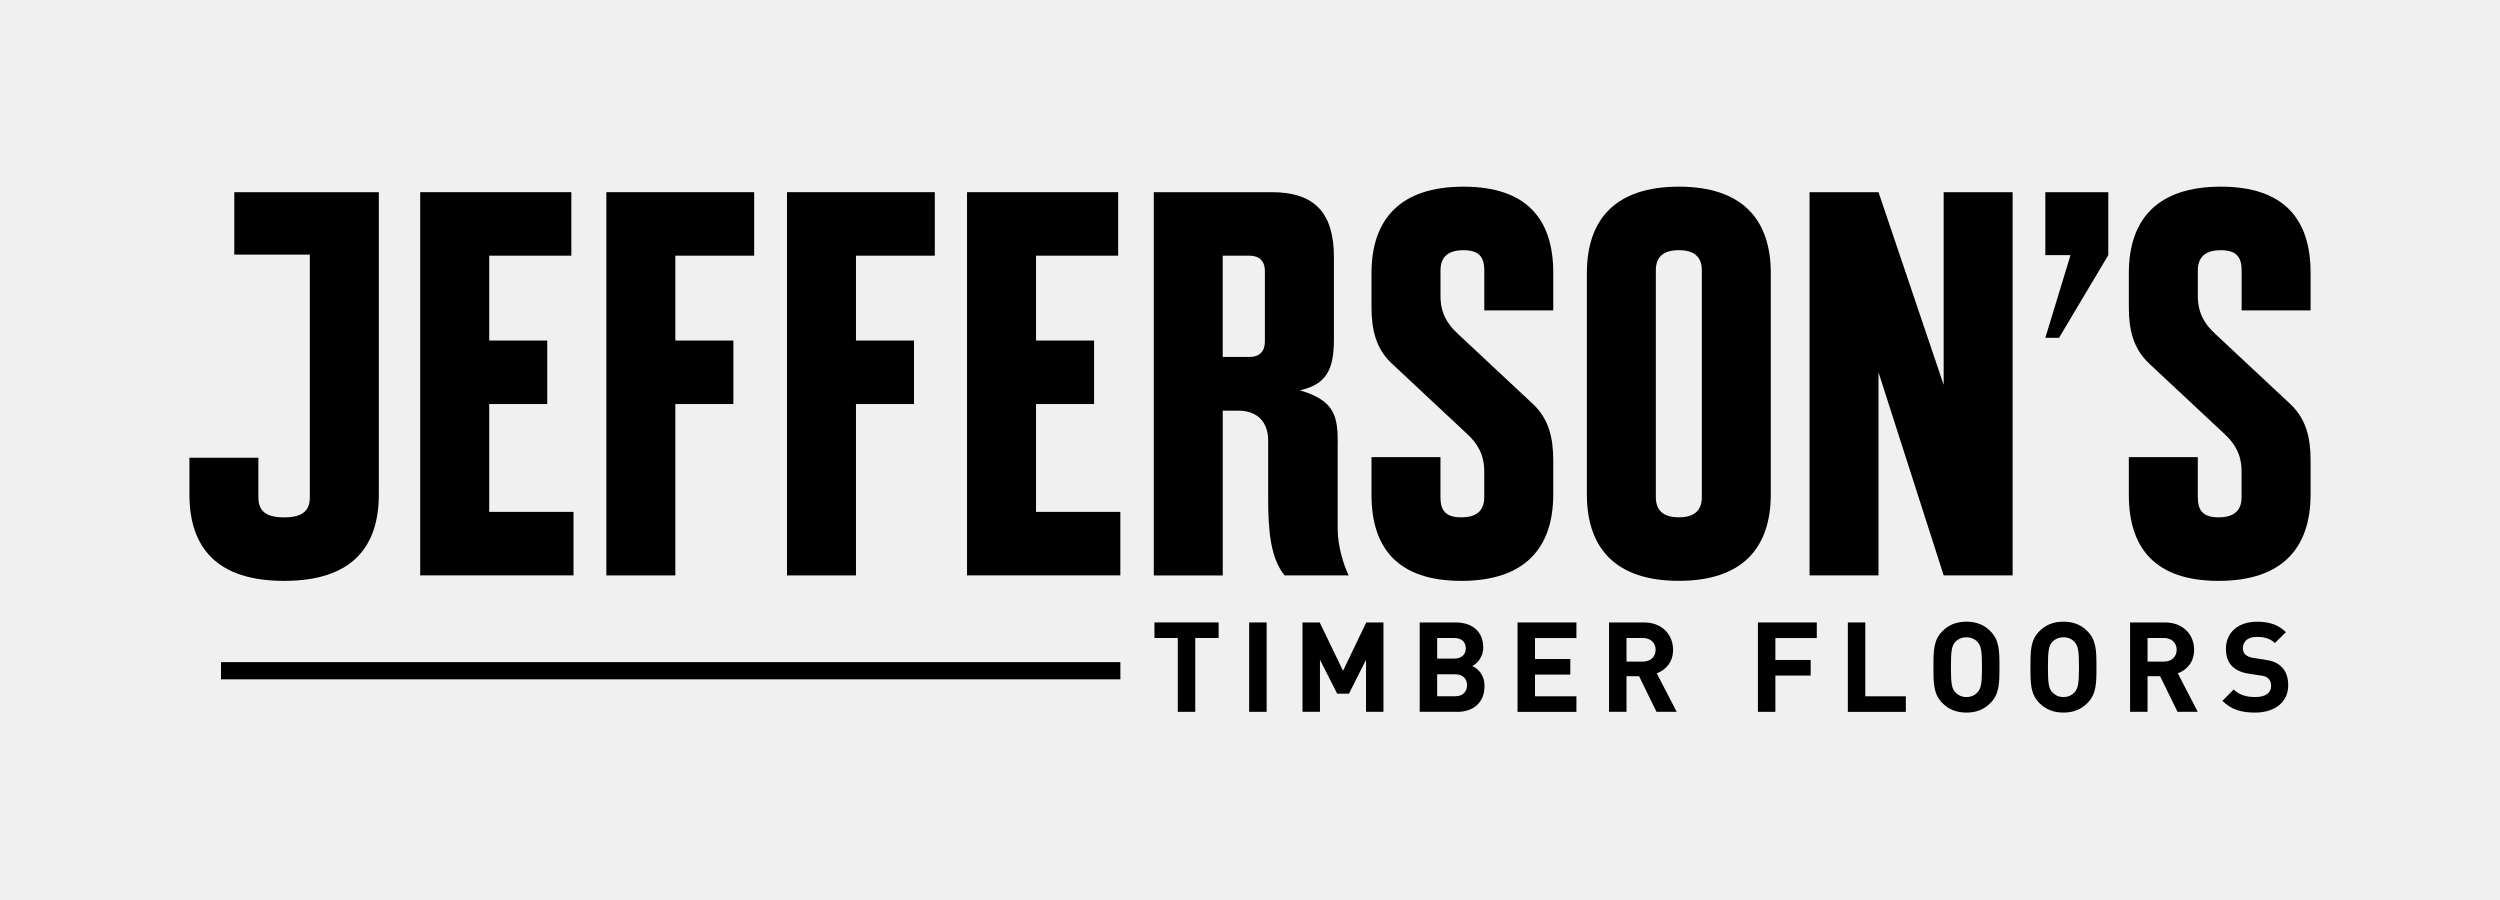
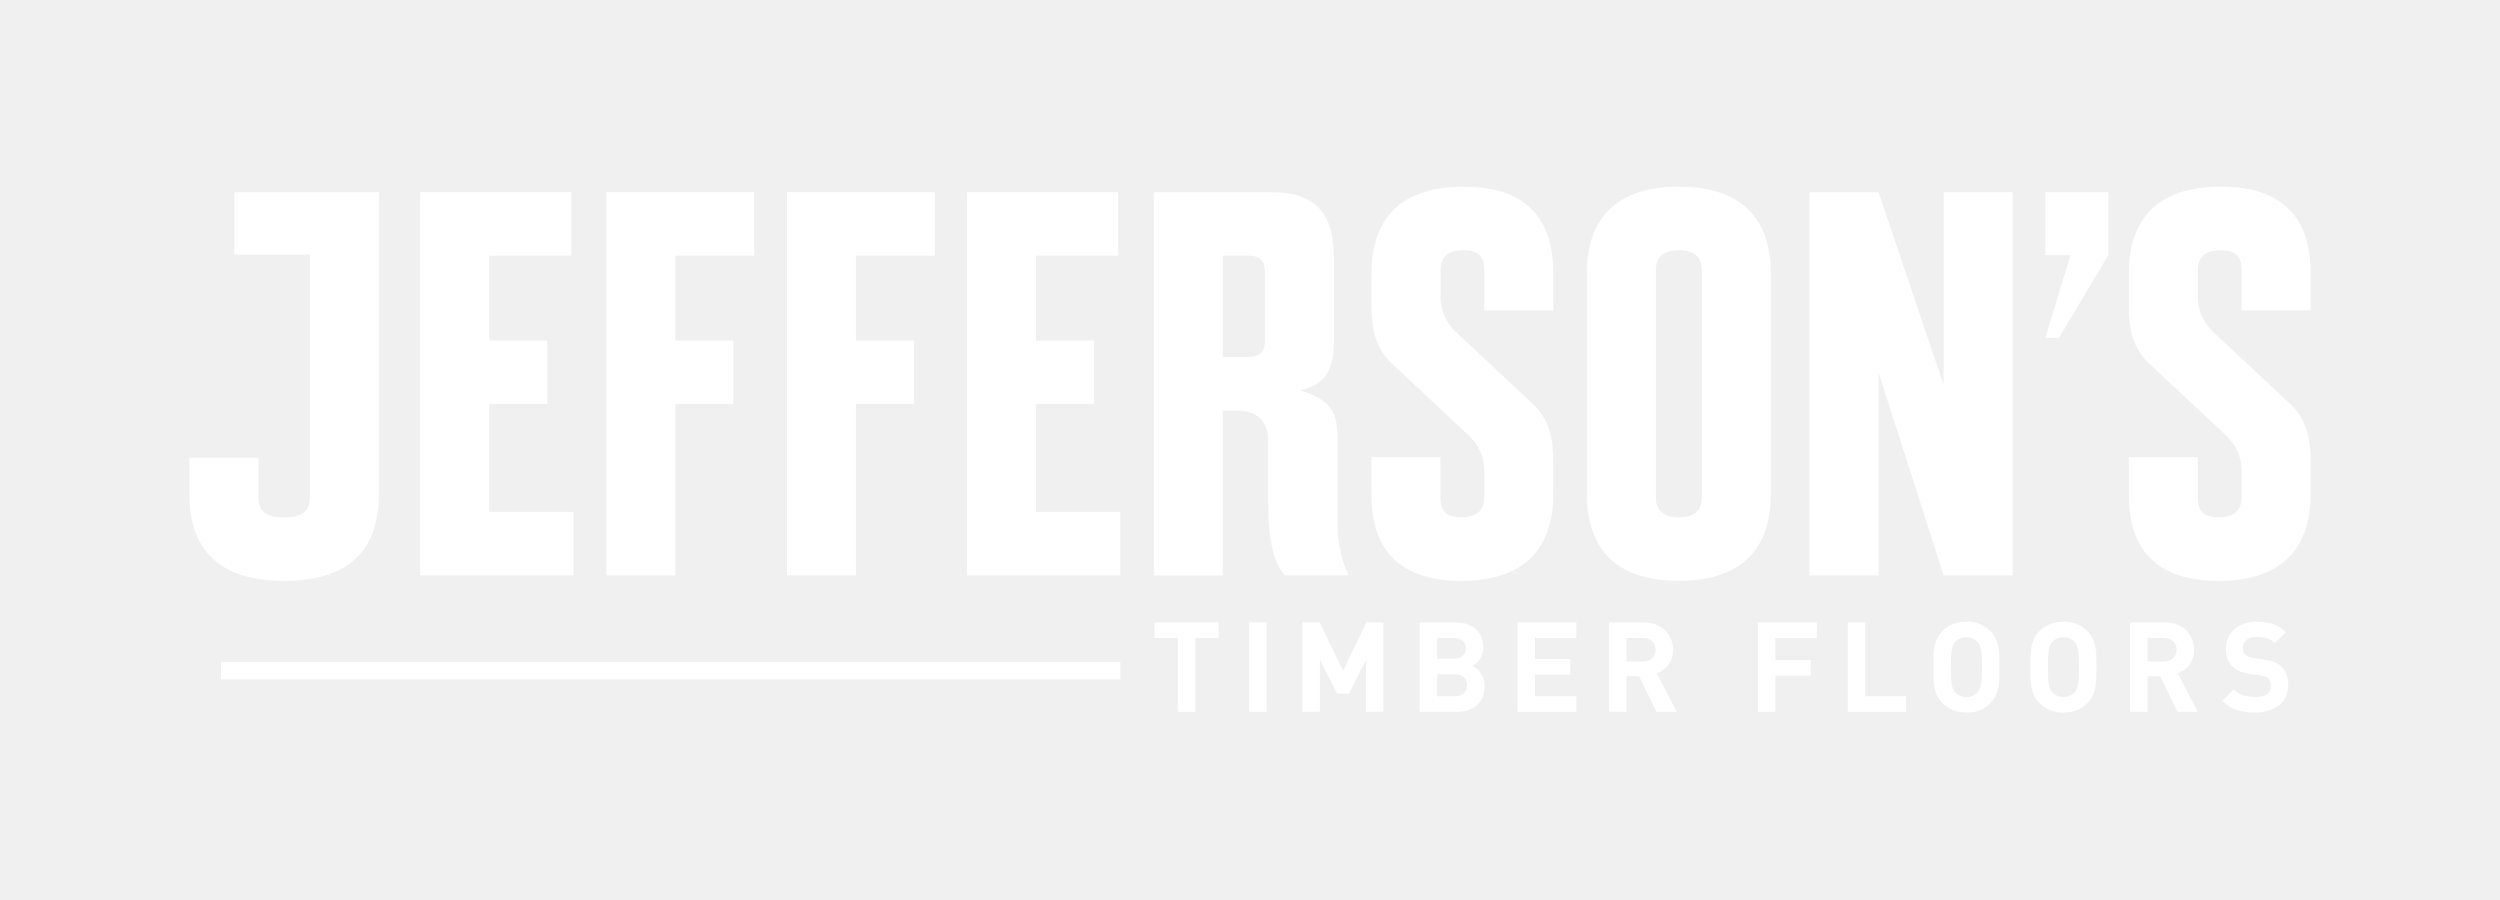
<svg xmlns="http://www.w3.org/2000/svg" viewBox="0 0 600 215.82">
  <defs>
    <style>
      .cls-1 { fill: none; }
-       .cls-2 { fill: currentColor; }
+       .cls-2 { fill: #ffffff; }
    </style>
  </defs>
  <g id="Logo">
    <g>
      <g>
        <path class="cls-2" d="m286.86,153.12v17.72h-4.19v-17.72h-5.6v-3.74h15.4v3.74h-5.6Z" />
        <path class="cls-2" d="m299.8,170.84v-21.45h4.19v21.45h-4.19Z" />
        <path class="cls-2" d="m327.85,170.84v-12.5l-4.1,8.14h-2.83l-4.13-8.14v12.5h-4.19v-21.45h4.13l5.6,11.6,5.57-11.6h4.13v21.45h-4.19Z" />
        <path class="cls-2" d="m349.71,170.84h-8.98v-21.45h8.62c4.19,0,6.63,2.35,6.63,6.03,0,2.38-1.57,3.92-2.65,4.43,1.3.6,2.95,1.96,2.95,4.82,0,4.01-2.74,6.18-6.57,6.18Zm-.69-17.72h-4.1v4.94h4.1c1.78,0,2.77-.99,2.77-2.47s-.99-2.47-2.77-2.47Zm.27,8.71h-4.37v5.27h4.37c1.9,0,2.8-1.21,2.8-2.65s-.9-2.62-2.8-2.62Z" />
        <path class="cls-2" d="m364.21,170.84v-21.45h14.13v3.74h-9.94v5.03h8.47v3.74h-8.47v5.21h9.94v3.74h-14.13Z" />
        <path class="cls-2" d="m397.56,170.84l-4.19-8.56h-3.01v8.56h-4.19v-21.45h8.41c4.37,0,6.96,2.98,6.96,6.57,0,3.01-1.84,4.88-3.92,5.63l4.79,9.25h-4.85Zm-3.25-17.72h-3.95v5.66h3.95c1.84,0,3.04-1.17,3.04-2.83s-1.21-2.83-3.04-2.83Z" />
        <path class="cls-2" d="m426.09,153.12v5.27h8.47v3.74h-8.47v8.71h-4.19v-21.45h14.13v3.74h-9.94Z" />
        <path class="cls-2" d="m443.48,170.84v-21.45h4.19v17.72h9.73v3.74h-13.92Z" />
        <path class="cls-2" d="m477.67,168.76c-1.45,1.45-3.25,2.26-5.72,2.26s-4.31-.81-5.75-2.26c-2.14-2.14-2.17-4.55-2.17-8.65s.03-6.51,2.17-8.65c1.45-1.45,3.28-2.26,5.75-2.26s4.28.81,5.72,2.26c2.14,2.14,2.2,4.55,2.2,8.65s-.06,6.51-2.2,8.65Zm-3.04-14.67c-.6-.69-1.54-1.14-2.68-1.14s-2.08.45-2.71,1.14c-.78.9-1.02,1.93-1.02,6.03s.24,5.09,1.02,6c.63.69,1.57,1.18,2.71,1.18s2.08-.48,2.68-1.18c.78-.9,1.05-1.9,1.05-6s-.27-5.12-1.05-6.03Z" />
        <path class="cls-2" d="m500.95,168.76c-1.45,1.45-3.25,2.26-5.72,2.26s-4.31-.81-5.75-2.26c-2.14-2.14-2.17-4.55-2.17-8.65s.03-6.51,2.17-8.65c1.45-1.45,3.28-2.26,5.75-2.26s4.28.81,5.72,2.26c2.14,2.14,2.2,4.55,2.2,8.65s-.06,6.51-2.2,8.65Zm-3.04-14.67c-.6-.69-1.54-1.14-2.68-1.14s-2.08.45-2.71,1.14c-.78.9-1.02,1.93-1.02,6.03s.24,5.09,1.02,6c.63.69,1.57,1.18,2.71,1.18s2.08-.48,2.68-1.18c.78-.9,1.05-1.9,1.05-6s-.27-5.12-1.05-6.03Z" />
        <path class="cls-2" d="m522.61,170.84l-4.19-8.56h-3.01v8.56h-4.19v-21.45h8.41c4.37,0,6.96,2.98,6.96,6.57,0,3.01-1.84,4.88-3.92,5.63l4.79,9.25h-4.85Zm-3.25-17.72h-3.95v5.66h3.95c1.84,0,3.04-1.17,3.04-2.83s-1.21-2.83-3.04-2.83Z" />
        <path class="cls-2" d="m541.21,171.02c-3.25,0-5.72-.69-7.83-2.83l2.71-2.71c1.36,1.36,3.19,1.81,5.15,1.81,2.5,0,3.83-.96,3.83-2.68,0-.72-.21-1.33-.66-1.78-.42-.39-.84-.57-1.93-.72l-2.56-.39c-1.9-.27-3.19-.84-4.16-1.78-1.02-.99-1.54-2.41-1.54-4.22,0-3.83,2.83-6.51,7.47-6.51,2.95,0,5.09.72,6.93,2.5l-2.65,2.62c-1.33-1.3-2.98-1.48-4.4-1.48-2.23,0-3.28,1.24-3.28,2.71,0,.57.15,1.12.6,1.54.42.39,1.05.69,1.96.81l2.56.39c1.96.27,3.16.78,4.1,1.69,1.14,1.05,1.66,2.59,1.66,4.52,0,4.16-3.43,6.51-7.95,6.51Z" />
      </g>
      <rect class="cls-2" x="53.04" y="158.91" width="215.85" height="4.13" />
      <path class="cls-2" d="m56.23,46.12h34.69v72.53c0,13.01-6.83,20.76-22.73,20.76s-22.73-7.75-22.73-20.76v-8.8h16.55v9.46c0,3.16,1.58,4.86,6.17,4.86s6.18-1.71,6.18-4.86v-58.2h-18.13v-14.98Z" />
      <path class="cls-2" d="m137.12,46.12v15.24h-19.71v20.37h13.93v15.24h-13.93v25.88h20.23v15.24h-36.79V46.12h36.26Z" />
      <path class="cls-2" d="m224.35,46.12v15.24h-18.92v20.37h13.93v15.24h-13.93v41.13h-16.55V46.12h35.47Z" />
      <path class="cls-2" d="m181,46.12v15.24h-18.92v20.37h13.93v15.24h-13.93v41.13h-16.55V46.12h35.47Z" />
      <path class="cls-2" d="m268.36,46.12v15.24h-19.71v20.37h13.93v15.24h-13.93v25.88h20.23v15.24h-36.79V46.12h36.26Z" />
      <path class="cls-2" d="m321.04,106.56v20.37c0,3.94,1.32,8.41,2.63,11.17h-15.37c-3.29-4.07-3.94-10.38-3.94-18.39v-13.93c0-5.38-3.55-7.22-7.09-7.22h-3.81v39.55h-16.55V46.12h28.25c10.51,0,14.98,5.12,14.98,15.63v19.71c0,7.1-1.71,10.77-8.15,12.22,8.54,2.5,9.07,6.44,9.07,12.87Zm-27.59-45.2v24.31h6.44c2.37,0,3.68-1.31,3.68-3.68v-16.95c0-2.36-1.32-3.68-3.68-3.68h-6.44Z" />
      <path class="cls-2" d="m349.92,80.15l18.13,16.95c3.68,3.55,4.73,8.01,4.73,13.4v8.15c0,13.01-6.96,20.76-22.07,20.76s-21.55-7.75-21.55-20.63v-9.07h16.55v9.59c0,3.16,1.18,4.86,4.99,4.86s5.52-1.71,5.52-4.86v-6.17c0-3.94-1.58-6.7-4.2-9.07l-18.13-16.95c-3.68-3.55-4.73-8.01-4.73-13.4v-8.15c0-13.01,6.96-20.76,22.07-20.76s21.55,7.75,21.55,20.63v9.07h-16.55v-9.59c0-3.15-1.18-4.86-4.99-4.86s-5.52,1.71-5.52,4.86v6.18c0,3.94,1.58,6.7,4.2,9.06Z" />
      <path class="cls-2" d="m424.99,118.64c0,13.01-6.97,20.76-22.07,20.76s-22.07-7.75-22.07-20.76v-53.08c0-13.01,6.97-20.76,22.07-20.76s22.07,7.75,22.07,20.76v53.08Zm-27.59-53.74v54.39c0,3.16,1.71,4.86,5.52,4.86s5.52-1.71,5.52-4.86v-54.39c0-3.15-1.71-4.86-5.52-4.86s-5.52,1.71-5.52,4.86Z" />
      <path class="cls-2" d="m466.48,46.12h16.55v91.97h-16.55l-15.64-48.74v48.74h-16.55V46.12h16.55l15.64,46.25v-46.25Z" />
      <path class="cls-2" d="m496.92,61.23h-6.04v-15.11h15.11v15.11l-11.82,19.84h-3.29l6.04-19.84Z" />
      <path class="cls-2" d="m531.68,80.15l18.13,16.95c3.68,3.55,4.73,8.01,4.73,13.4v8.15c0,13.01-6.96,20.76-22.07,20.76s-21.55-7.75-21.55-20.63v-9.07h16.55v9.59c0,3.16,1.18,4.86,4.99,4.86s5.52-1.71,5.52-4.86v-6.17c0-3.94-1.58-6.7-4.2-9.07l-18.13-16.95c-3.68-3.55-4.73-8.01-4.73-13.4v-8.15c0-13.01,6.96-20.76,22.07-20.76s21.55,7.75,21.55,20.63v9.07h-16.55v-9.59c0-3.15-1.18-4.86-4.99-4.86s-5.52,1.71-5.52,4.86v6.18c0,3.94,1.58,6.7,4.21,9.06Z" />
    </g>
  </g>
</svg>
